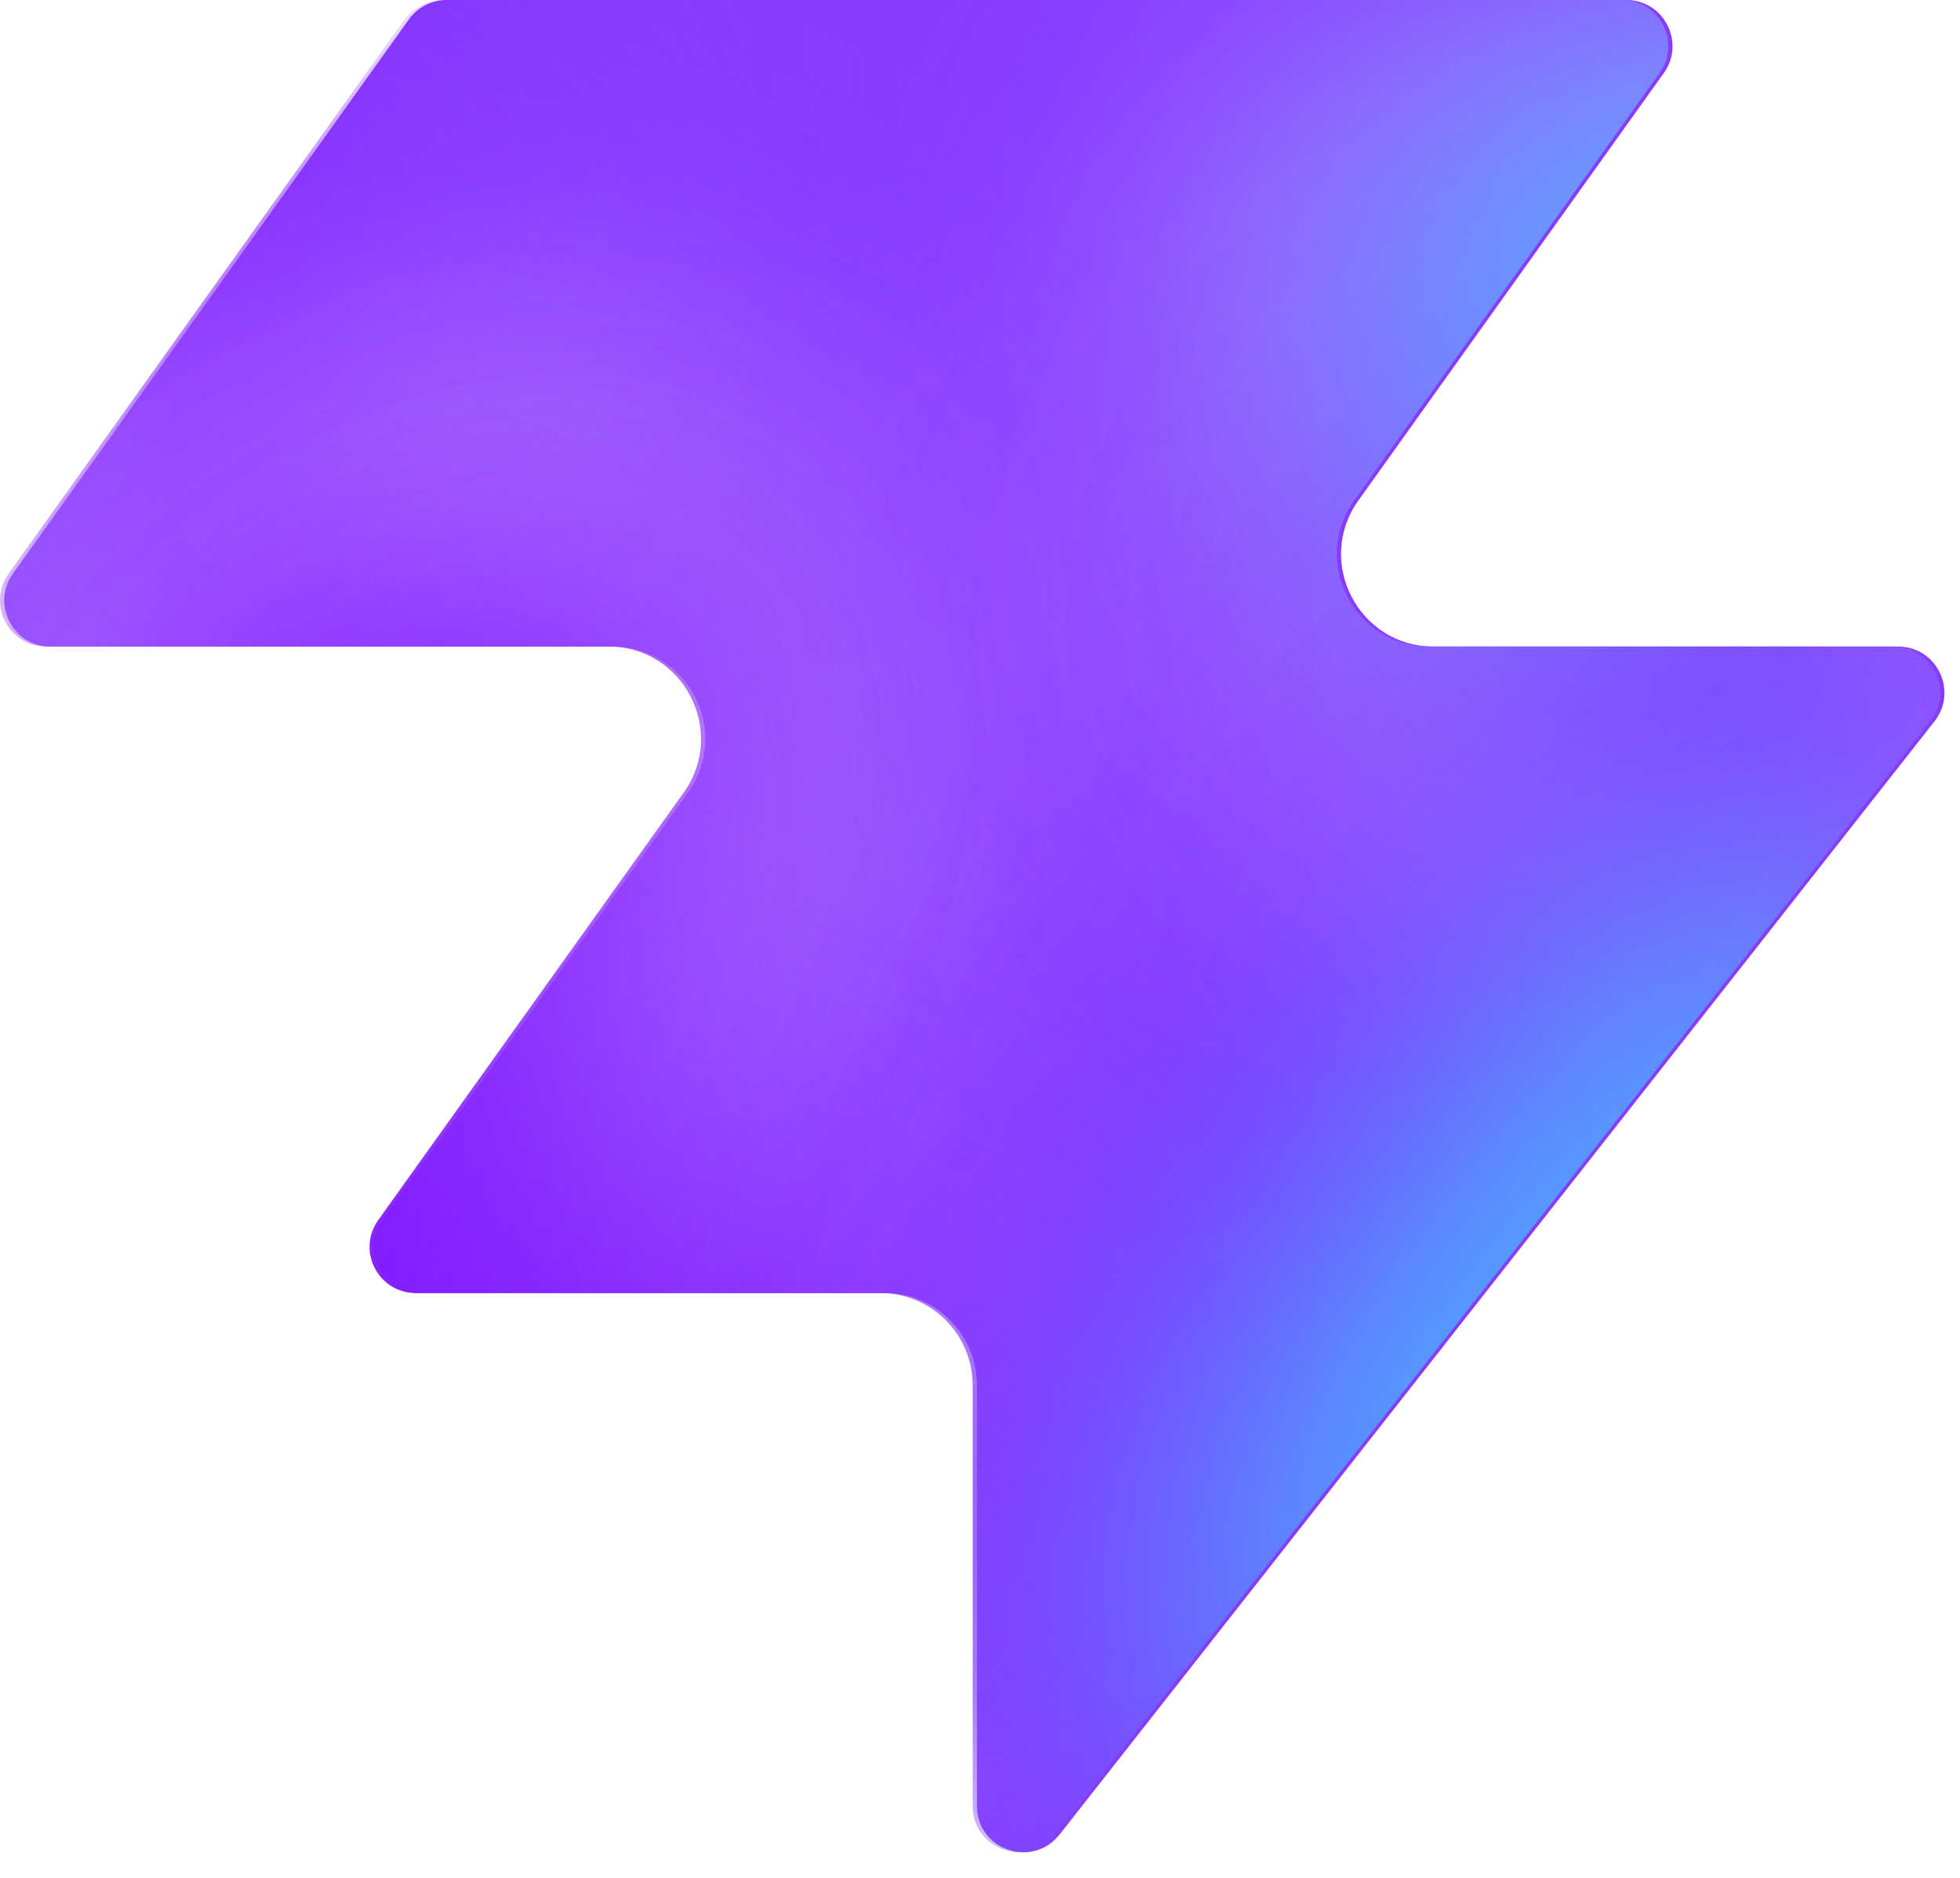
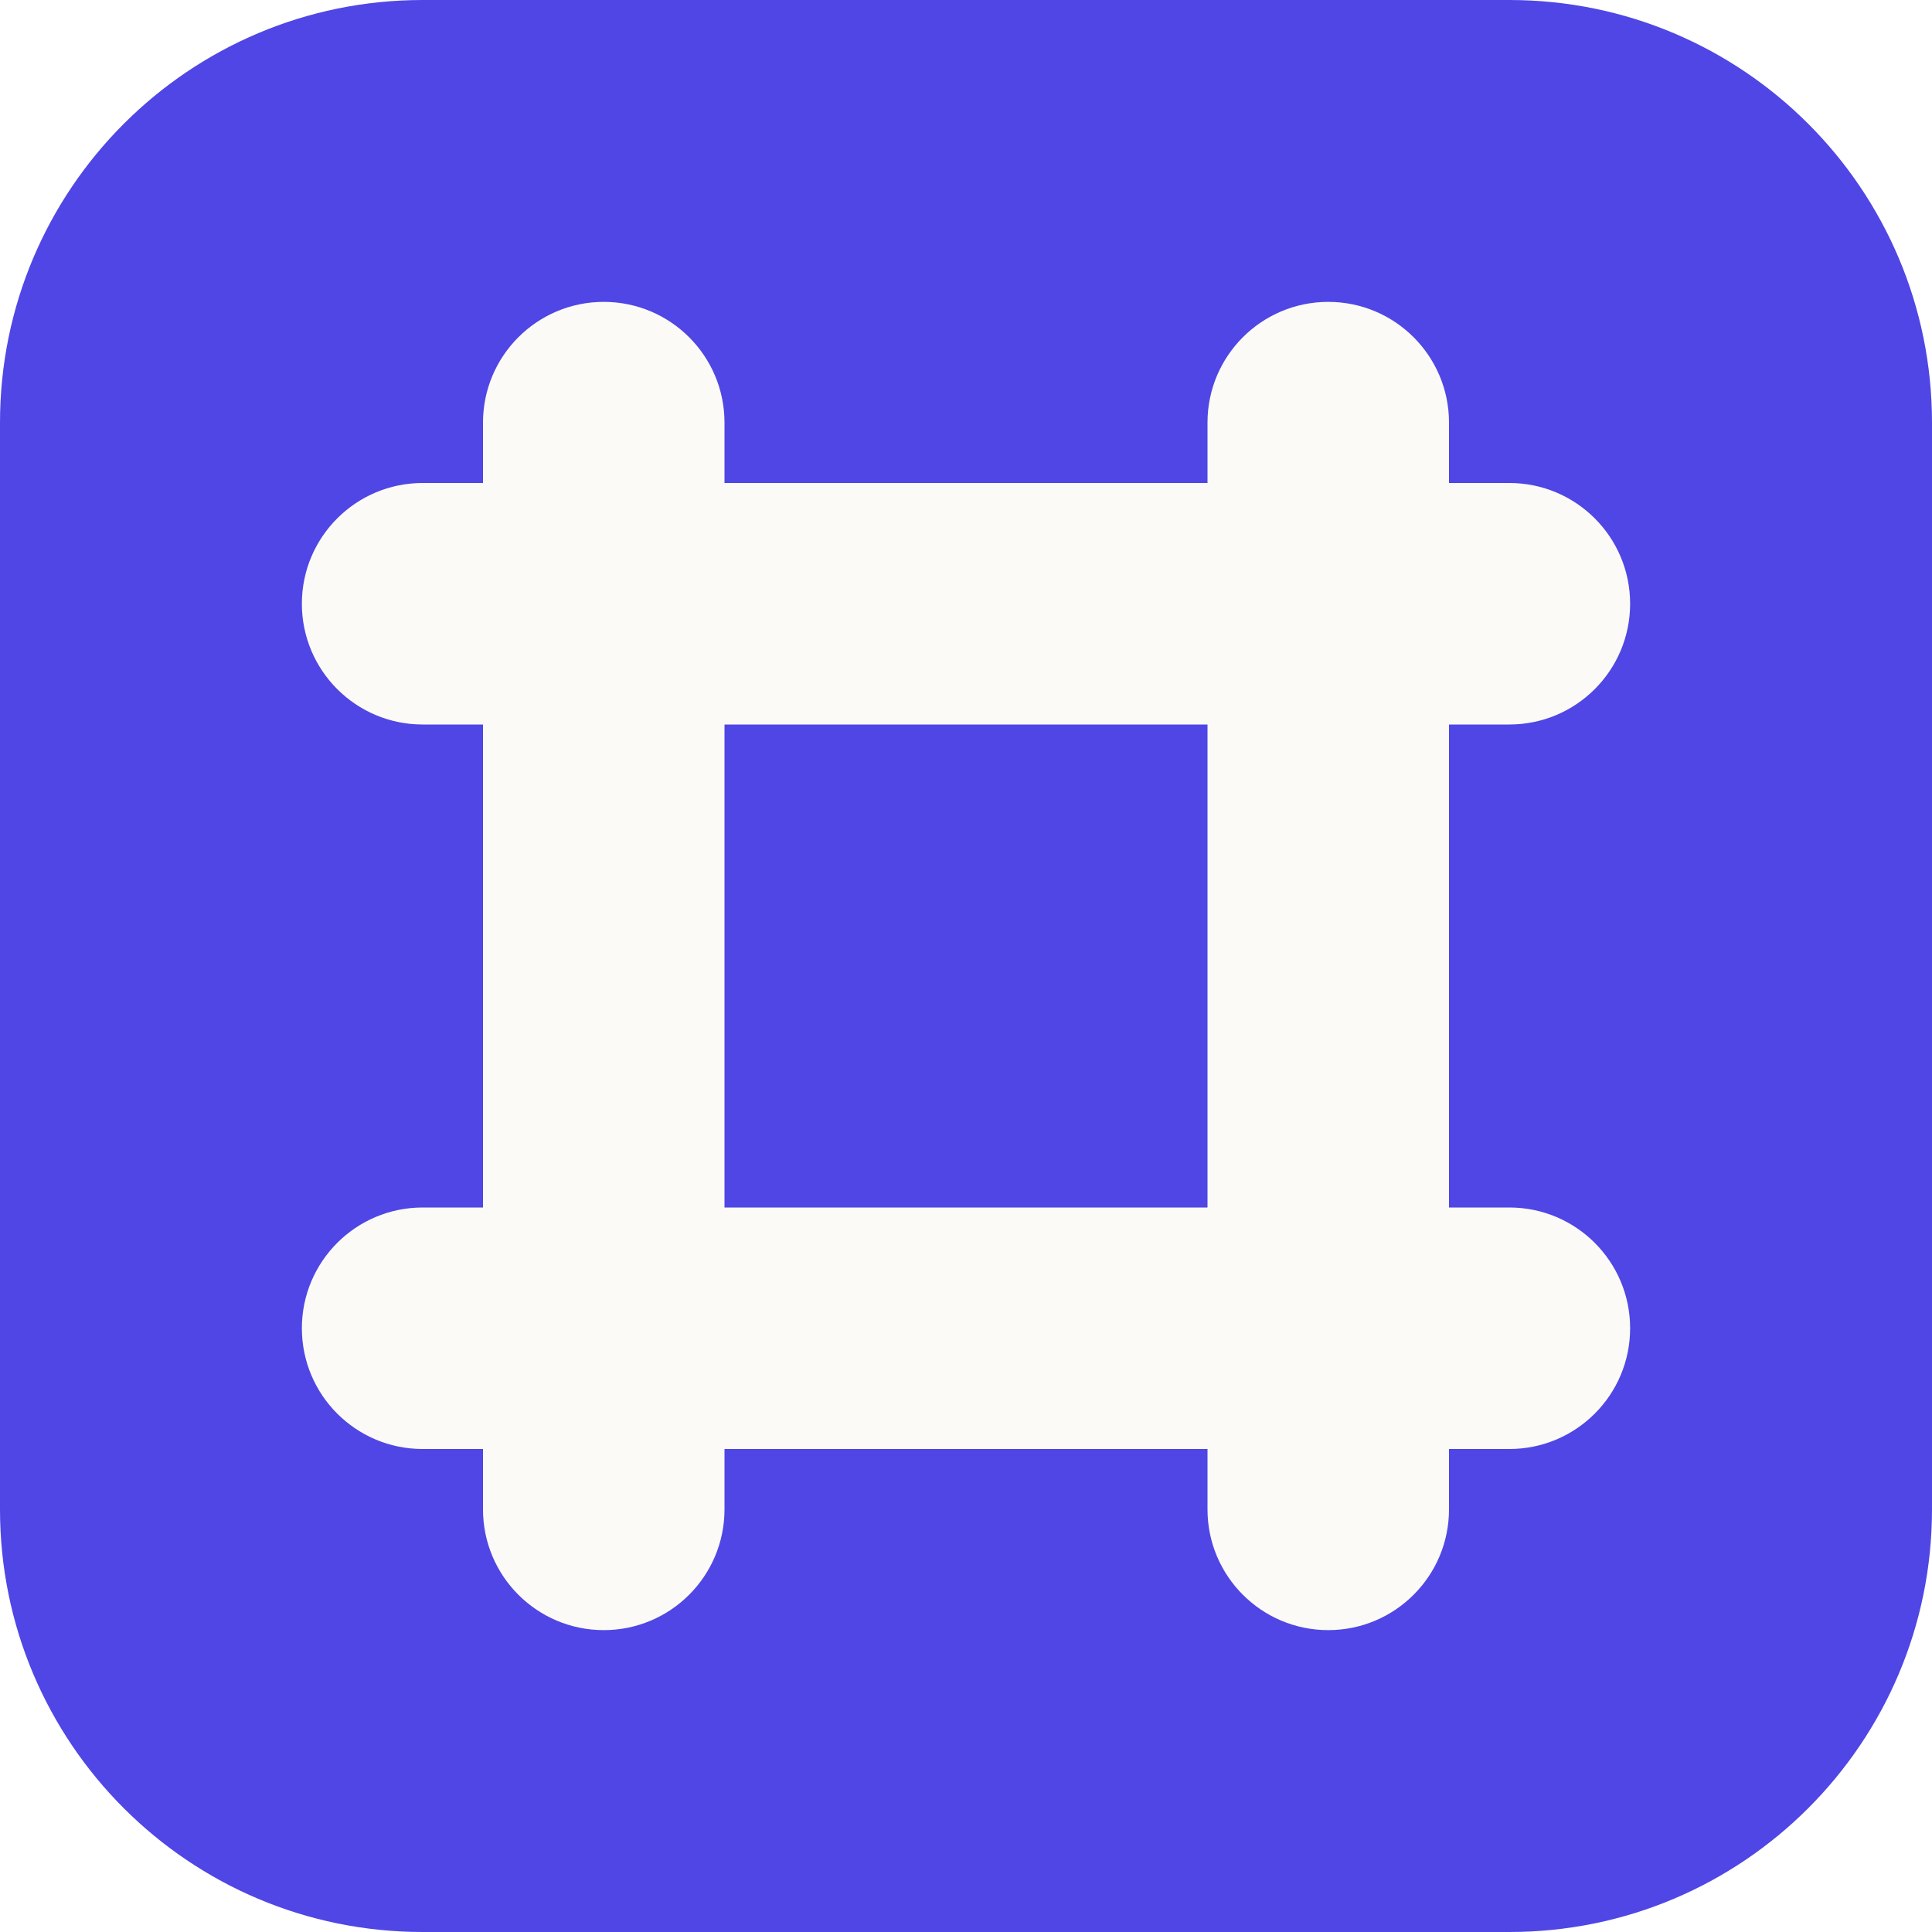
- <svg xmlns="http://www.w3.org/2000/svg" width="48" height="46" fill="none" viewBox="0 0 48 46">
-   <path fill="#863bff" d="M25.946 44.938c-.664.845-2.021.375-2.021-.698V33.937a2.26 2.26 0 0 0-2.262-2.262H10.287c-.92 0-1.456-1.04-.92-1.788l7.48-10.471c1.07-1.497 0-3.578-1.842-3.578H1.237c-.92 0-1.456-1.04-.92-1.788L10.013.474c.214-.297.556-.474.92-.474h28.894c.92 0 1.456 1.04.92 1.788l-7.48 10.471c-1.07 1.498 0 3.579 1.842 3.579h11.377c.943 0 1.473 1.088.89 1.83L25.947 44.94z" style="fill:#863bff;fill:color(display-p3 .525 .23 1);fill-opacity:1" />
-   <mask id="a" width="48" height="46" x="0" y="0" maskUnits="userSpaceOnUse" style="mask-type:alpha">
-     <path fill="#000" d="M25.842 44.938c-.664.844-2.021.375-2.021-.698V33.937a2.26 2.26 0 0 0-2.262-2.262H10.183c-.92 0-1.456-1.04-.92-1.788l7.48-10.471c1.07-1.498 0-3.579-1.842-3.579H1.133c-.92 0-1.456-1.04-.92-1.787L9.91.473c.214-.297.556-.474.92-.474h28.894c.92 0 1.456 1.04.92 1.788l-7.48 10.471c-1.07 1.498 0 3.578 1.842 3.578h11.377c.943 0 1.473 1.088.89 1.832L25.843 44.94z" style="fill:#000;fill-opacity:1" />
-   </mask>
-   <g mask="url(#a)">
-     <g filter="url(#b)">
-       <ellipse cx="5.508" cy="14.704" fill="#ede6ff" rx="5.508" ry="14.704" style="fill:#ede6ff;fill:color(display-p3 .927 .903 1);fill-opacity:1" transform="matrix(.00324 1 1 -.00324 -4.47 31.516)" />
-     </g>
-     <g filter="url(#c)">
-       <ellipse cx="10.399" cy="29.851" fill="#ede6ff" rx="10.399" ry="29.851" style="fill:#ede6ff;fill:color(display-p3 .927 .903 1);fill-opacity:1" transform="matrix(.00324 1 1 -.00324 -39.328 7.883)" />
-     </g>
-     <g filter="url(#d)">
-       <ellipse cx="5.508" cy="30.487" fill="#7e14ff" rx="5.508" ry="30.487" style="fill:#7e14ff;fill:color(display-p3 .492 .077 1);fill-opacity:1" transform="rotate(89.814 -25.913 -14.639)scale(1 -1)" />
-     </g>
-     <g filter="url(#e)">
-       <ellipse cx="5.508" cy="30.599" fill="#7e14ff" rx="5.508" ry="30.599" style="fill:#7e14ff;fill:color(display-p3 .492 .077 1);fill-opacity:1" transform="rotate(89.814 -32.644 -3.334)scale(1 -1)" />
-     </g>
-     <g filter="url(#f)">
-       <ellipse cx="5.508" cy="30.599" fill="#7e14ff" rx="5.508" ry="30.599" style="fill:#7e14ff;fill:color(display-p3 .492 .077 1);fill-opacity:1" transform="matrix(.00324 1 1 -.00324 -34.34 30.47)" />
-     </g>
-     <g filter="url(#g)">
-       <ellipse cx="14.072" cy="22.078" fill="#ede6ff" rx="14.072" ry="22.078" style="fill:#ede6ff;fill:color(display-p3 .927 .903 1);fill-opacity:1" transform="rotate(93.35 24.506 48.493)scale(-1 1)" />
-     </g>
-     <g filter="url(#h)">
-       <ellipse cx="3.47" cy="21.501" fill="#7e14ff" rx="3.47" ry="21.501" style="fill:#7e14ff;fill:color(display-p3 .492 .077 1);fill-opacity:1" transform="rotate(89.009 28.708 47.59)scale(-1 1)" />
-     </g>
-     <g filter="url(#i)">
-       <ellipse cx="3.47" cy="21.501" fill="#7e14ff" rx="3.47" ry="21.501" style="fill:#7e14ff;fill:color(display-p3 .492 .077 1);fill-opacity:1" transform="rotate(89.009 28.708 47.59)scale(-1 1)" />
-     </g>
-     <g filter="url(#j)">
-       <ellipse cx=".387" cy="8.972" fill="#7e14ff" rx="4.407" ry="29.108" style="fill:#7e14ff;fill:color(display-p3 .492 .077 1);fill-opacity:1" transform="rotate(39.51 .387 8.972)" />
-     </g>
-     <g filter="url(#k)">
-       <ellipse cx="47.523" cy="-6.092" fill="#7e14ff" rx="4.407" ry="29.108" style="fill:#7e14ff;fill:color(display-p3 .492 .077 1);fill-opacity:1" transform="rotate(37.892 47.523 -6.092)" />
-     </g>
-     <g filter="url(#l)">
-       <ellipse cx="41.412" cy="6.333" fill="#47bfff" rx="5.971" ry="9.665" style="fill:#47bfff;fill:color(display-p3 .28 .748 1);fill-opacity:1" transform="rotate(37.892 41.412 6.333)" />
-     </g>
-     <g filter="url(#m)">
-       <ellipse cx="-1.879" cy="38.332" fill="#7e14ff" rx="4.407" ry="29.108" style="fill:#7e14ff;fill:color(display-p3 .492 .077 1);fill-opacity:1" transform="rotate(37.892 -1.88 38.332)" />
-     </g>
-     <g filter="url(#n)">
-       <ellipse cx="-1.879" cy="38.332" fill="#7e14ff" rx="4.407" ry="29.108" style="fill:#7e14ff;fill:color(display-p3 .492 .077 1);fill-opacity:1" transform="rotate(37.892 -1.88 38.332)" />
-     </g>
-     <g filter="url(#o)">
-       <ellipse cx="35.651" cy="29.907" fill="#7e14ff" rx="4.407" ry="29.108" style="fill:#7e14ff;fill:color(display-p3 .492 .077 1);fill-opacity:1" transform="rotate(37.892 35.651 29.907)" />
-     </g>
-     <g filter="url(#p)">
-       <ellipse cx="38.418" cy="32.4" fill="#47bfff" rx="5.971" ry="15.297" style="fill:#47bfff;fill:color(display-p3 .28 .748 1);fill-opacity:1" transform="rotate(37.892 38.418 32.4)" />
-     </g>
+ <svg xmlns="http://www.w3.org/2000/svg" viewBox="0 0 256 256" width="256" height="256" role="img" aria-label="tela">
+   <rect width="256" height="256" rx="56" fill="#4f46e5" />
+   <g fill="#fbfaf6">
+     <rect x="64" y="40" width="32" height="176" rx="16" />
+     <rect x="160" y="40" width="32" height="176" rx="16" />
+     <rect x="40" y="64" width="176" height="32" rx="16" />
+     <rect x="40" y="160" width="176" height="32" rx="16" />
+     <rect x="64" y="64" width="32" height="32" />
+     <rect x="160" y="160" width="32" height="32" />
  </g>
-   <defs>
-     <filter id="b" width="60.045" height="41.654" x="-19.77" y="16.149" color-interpolation-filters="sRGB" filterUnits="userSpaceOnUse">
-       <feFlood flood-opacity="0" result="BackgroundImageFix" />
-       <feBlend in="SourceGraphic" in2="BackgroundImageFix" result="shape" />
-       <feGaussianBlur result="effect1_foregroundBlur_2002_17158" stdDeviation="7.659" />
-     </filter>
-     <filter id="c" width="90.34" height="51.437" x="-54.613" y="-7.533" color-interpolation-filters="sRGB" filterUnits="userSpaceOnUse">
-       <feFlood flood-opacity="0" result="BackgroundImageFix" />
-       <feBlend in="SourceGraphic" in2="BackgroundImageFix" result="shape" />
-       <feGaussianBlur result="effect1_foregroundBlur_2002_17158" stdDeviation="7.659" />
-     </filter>
-     <filter id="d" width="79.355" height="29.4" x="-49.64" y="2.03" color-interpolation-filters="sRGB" filterUnits="userSpaceOnUse">
-       <feFlood flood-opacity="0" result="BackgroundImageFix" />
-       <feBlend in="SourceGraphic" in2="BackgroundImageFix" result="shape" />
-       <feGaussianBlur result="effect1_foregroundBlur_2002_17158" stdDeviation="4.596" />
-     </filter>
-     <filter id="e" width="79.579" height="29.4" x="-45.045" y="20.029" color-interpolation-filters="sRGB" filterUnits="userSpaceOnUse">
-       <feFlood flood-opacity="0" result="BackgroundImageFix" />
-       <feBlend in="SourceGraphic" in2="BackgroundImageFix" result="shape" />
-       <feGaussianBlur result="effect1_foregroundBlur_2002_17158" stdDeviation="4.596" />
-     </filter>
-     <filter id="f" width="79.579" height="29.4" x="-43.513" y="21.178" color-interpolation-filters="sRGB" filterUnits="userSpaceOnUse">
-       <feFlood flood-opacity="0" result="BackgroundImageFix" />
-       <feBlend in="SourceGraphic" in2="BackgroundImageFix" result="shape" />
-       <feGaussianBlur result="effect1_foregroundBlur_2002_17158" stdDeviation="4.596" />
-     </filter>
-     <filter id="g" width="74.749" height="58.852" x="15.756" y="-17.901" color-interpolation-filters="sRGB" filterUnits="userSpaceOnUse">
-       <feFlood flood-opacity="0" result="BackgroundImageFix" />
-       <feBlend in="SourceGraphic" in2="BackgroundImageFix" result="shape" />
-       <feGaussianBlur result="effect1_foregroundBlur_2002_17158" stdDeviation="7.659" />
-     </filter>
-     <filter id="h" width="61.377" height="25.362" x="23.548" y="2.284" color-interpolation-filters="sRGB" filterUnits="userSpaceOnUse">
-       <feFlood flood-opacity="0" result="BackgroundImageFix" />
-       <feBlend in="SourceGraphic" in2="BackgroundImageFix" result="shape" />
-       <feGaussianBlur result="effect1_foregroundBlur_2002_17158" stdDeviation="4.596" />
-     </filter>
-     <filter id="i" width="61.377" height="25.362" x="23.548" y="2.284" color-interpolation-filters="sRGB" filterUnits="userSpaceOnUse">
-       <feFlood flood-opacity="0" result="BackgroundImageFix" />
-       <feBlend in="SourceGraphic" in2="BackgroundImageFix" result="shape" />
-       <feGaussianBlur result="effect1_foregroundBlur_2002_17158" stdDeviation="4.596" />
-     </filter>
-     <filter id="j" width="56.045" height="63.649" x="-27.636" y="-22.853" color-interpolation-filters="sRGB" filterUnits="userSpaceOnUse">
-       <feFlood flood-opacity="0" result="BackgroundImageFix" />
-       <feBlend in="SourceGraphic" in2="BackgroundImageFix" result="shape" />
-       <feGaussianBlur result="effect1_foregroundBlur_2002_17158" stdDeviation="4.596" />
-     </filter>
-     <filter id="k" width="54.814" height="64.646" x="20.116" y="-38.415" color-interpolation-filters="sRGB" filterUnits="userSpaceOnUse">
-       <feFlood flood-opacity="0" result="BackgroundImageFix" />
-       <feBlend in="SourceGraphic" in2="BackgroundImageFix" result="shape" />
-       <feGaussianBlur result="effect1_foregroundBlur_2002_17158" stdDeviation="4.596" />
-     </filter>
-     <filter id="l" width="33.541" height="35.313" x="24.641" y="-11.323" color-interpolation-filters="sRGB" filterUnits="userSpaceOnUse">
-       <feFlood flood-opacity="0" result="BackgroundImageFix" />
-       <feBlend in="SourceGraphic" in2="BackgroundImageFix" result="shape" />
-       <feGaussianBlur result="effect1_foregroundBlur_2002_17158" stdDeviation="4.596" />
-     </filter>
-     <filter id="m" width="54.814" height="64.646" x="-29.286" y="6.009" color-interpolation-filters="sRGB" filterUnits="userSpaceOnUse">
-       <feFlood flood-opacity="0" result="BackgroundImageFix" />
-       <feBlend in="SourceGraphic" in2="BackgroundImageFix" result="shape" />
-       <feGaussianBlur result="effect1_foregroundBlur_2002_17158" stdDeviation="4.596" />
-     </filter>
-     <filter id="n" width="54.814" height="64.646" x="-29.286" y="6.009" color-interpolation-filters="sRGB" filterUnits="userSpaceOnUse">
-       <feFlood flood-opacity="0" result="BackgroundImageFix" />
-       <feBlend in="SourceGraphic" in2="BackgroundImageFix" result="shape" />
-       <feGaussianBlur result="effect1_foregroundBlur_2002_17158" stdDeviation="4.596" />
-     </filter>
-     <filter id="o" width="54.814" height="64.646" x="8.244" y="-2.416" color-interpolation-filters="sRGB" filterUnits="userSpaceOnUse">
-       <feFlood flood-opacity="0" result="BackgroundImageFix" />
-       <feBlend in="SourceGraphic" in2="BackgroundImageFix" result="shape" />
-       <feGaussianBlur result="effect1_foregroundBlur_2002_17158" stdDeviation="4.596" />
-     </filter>
-     <filter id="p" width="39.409" height="43.623" x="18.713" y="10.588" color-interpolation-filters="sRGB" filterUnits="userSpaceOnUse">
-       <feFlood flood-opacity="0" result="BackgroundImageFix" />
-       <feBlend in="SourceGraphic" in2="BackgroundImageFix" result="shape" />
-       <feGaussianBlur result="effect1_foregroundBlur_2002_17158" stdDeviation="4.596" />
-     </filter>
-   </defs>
</svg>
